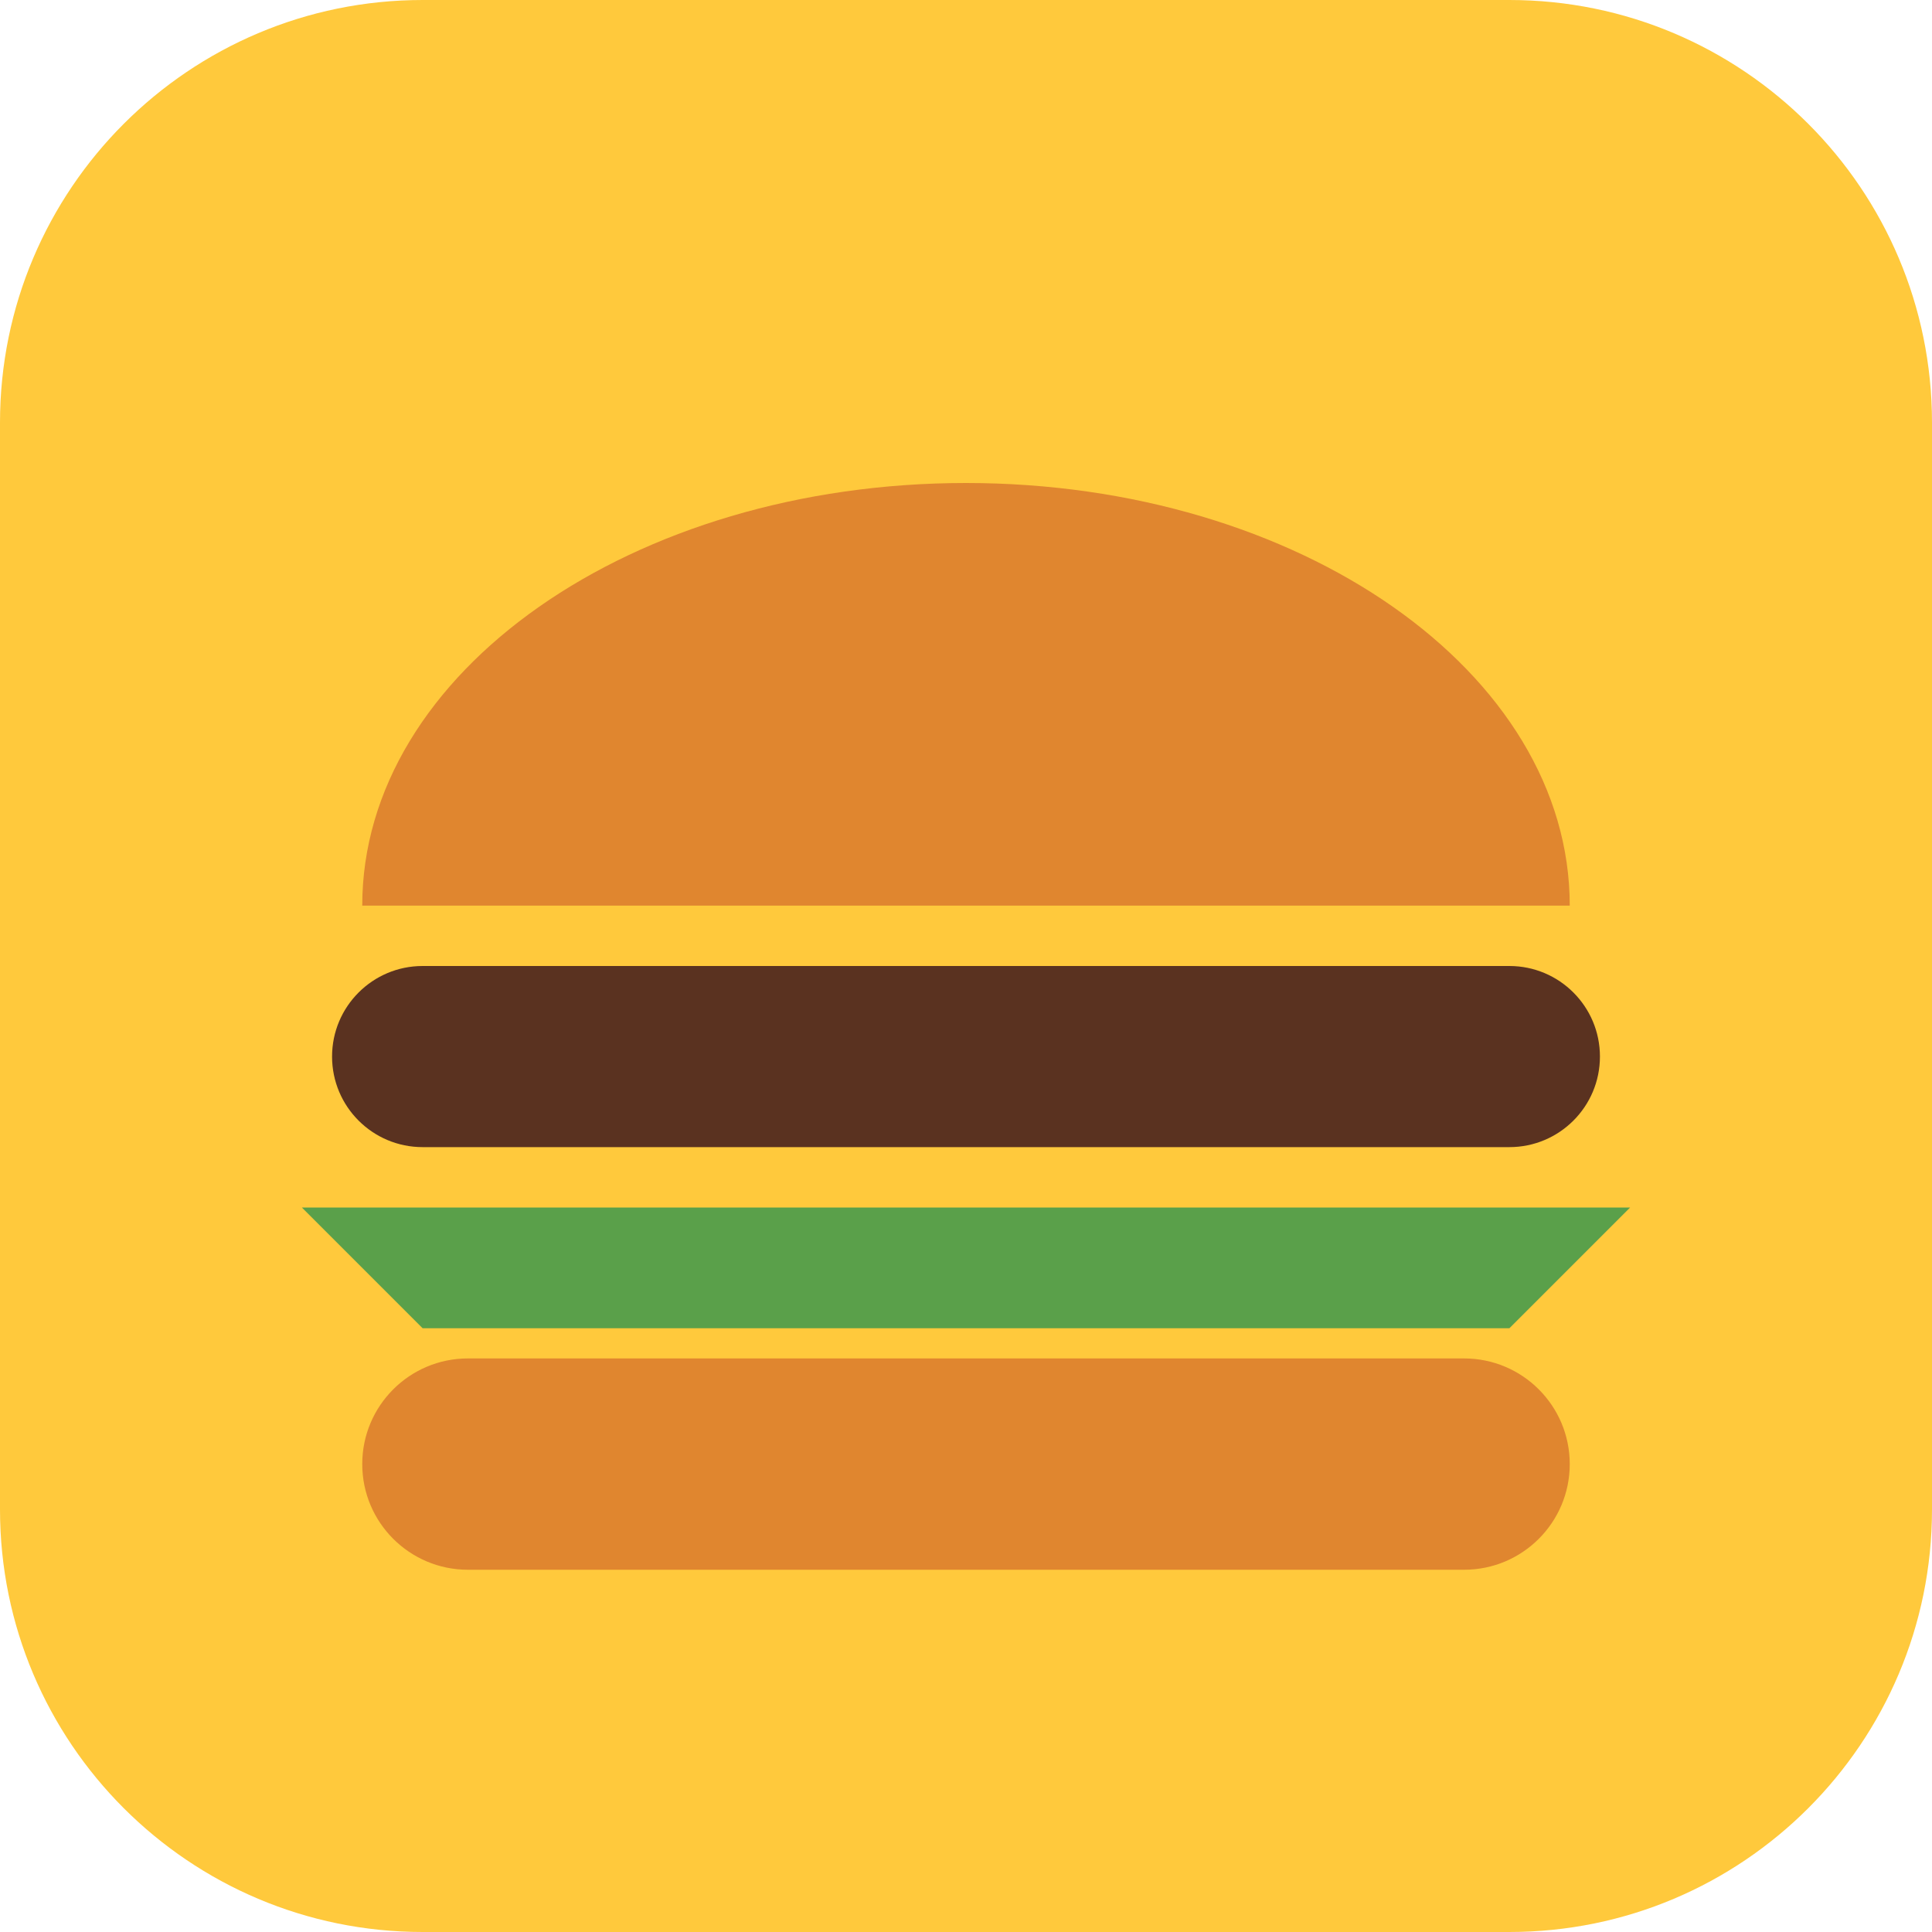
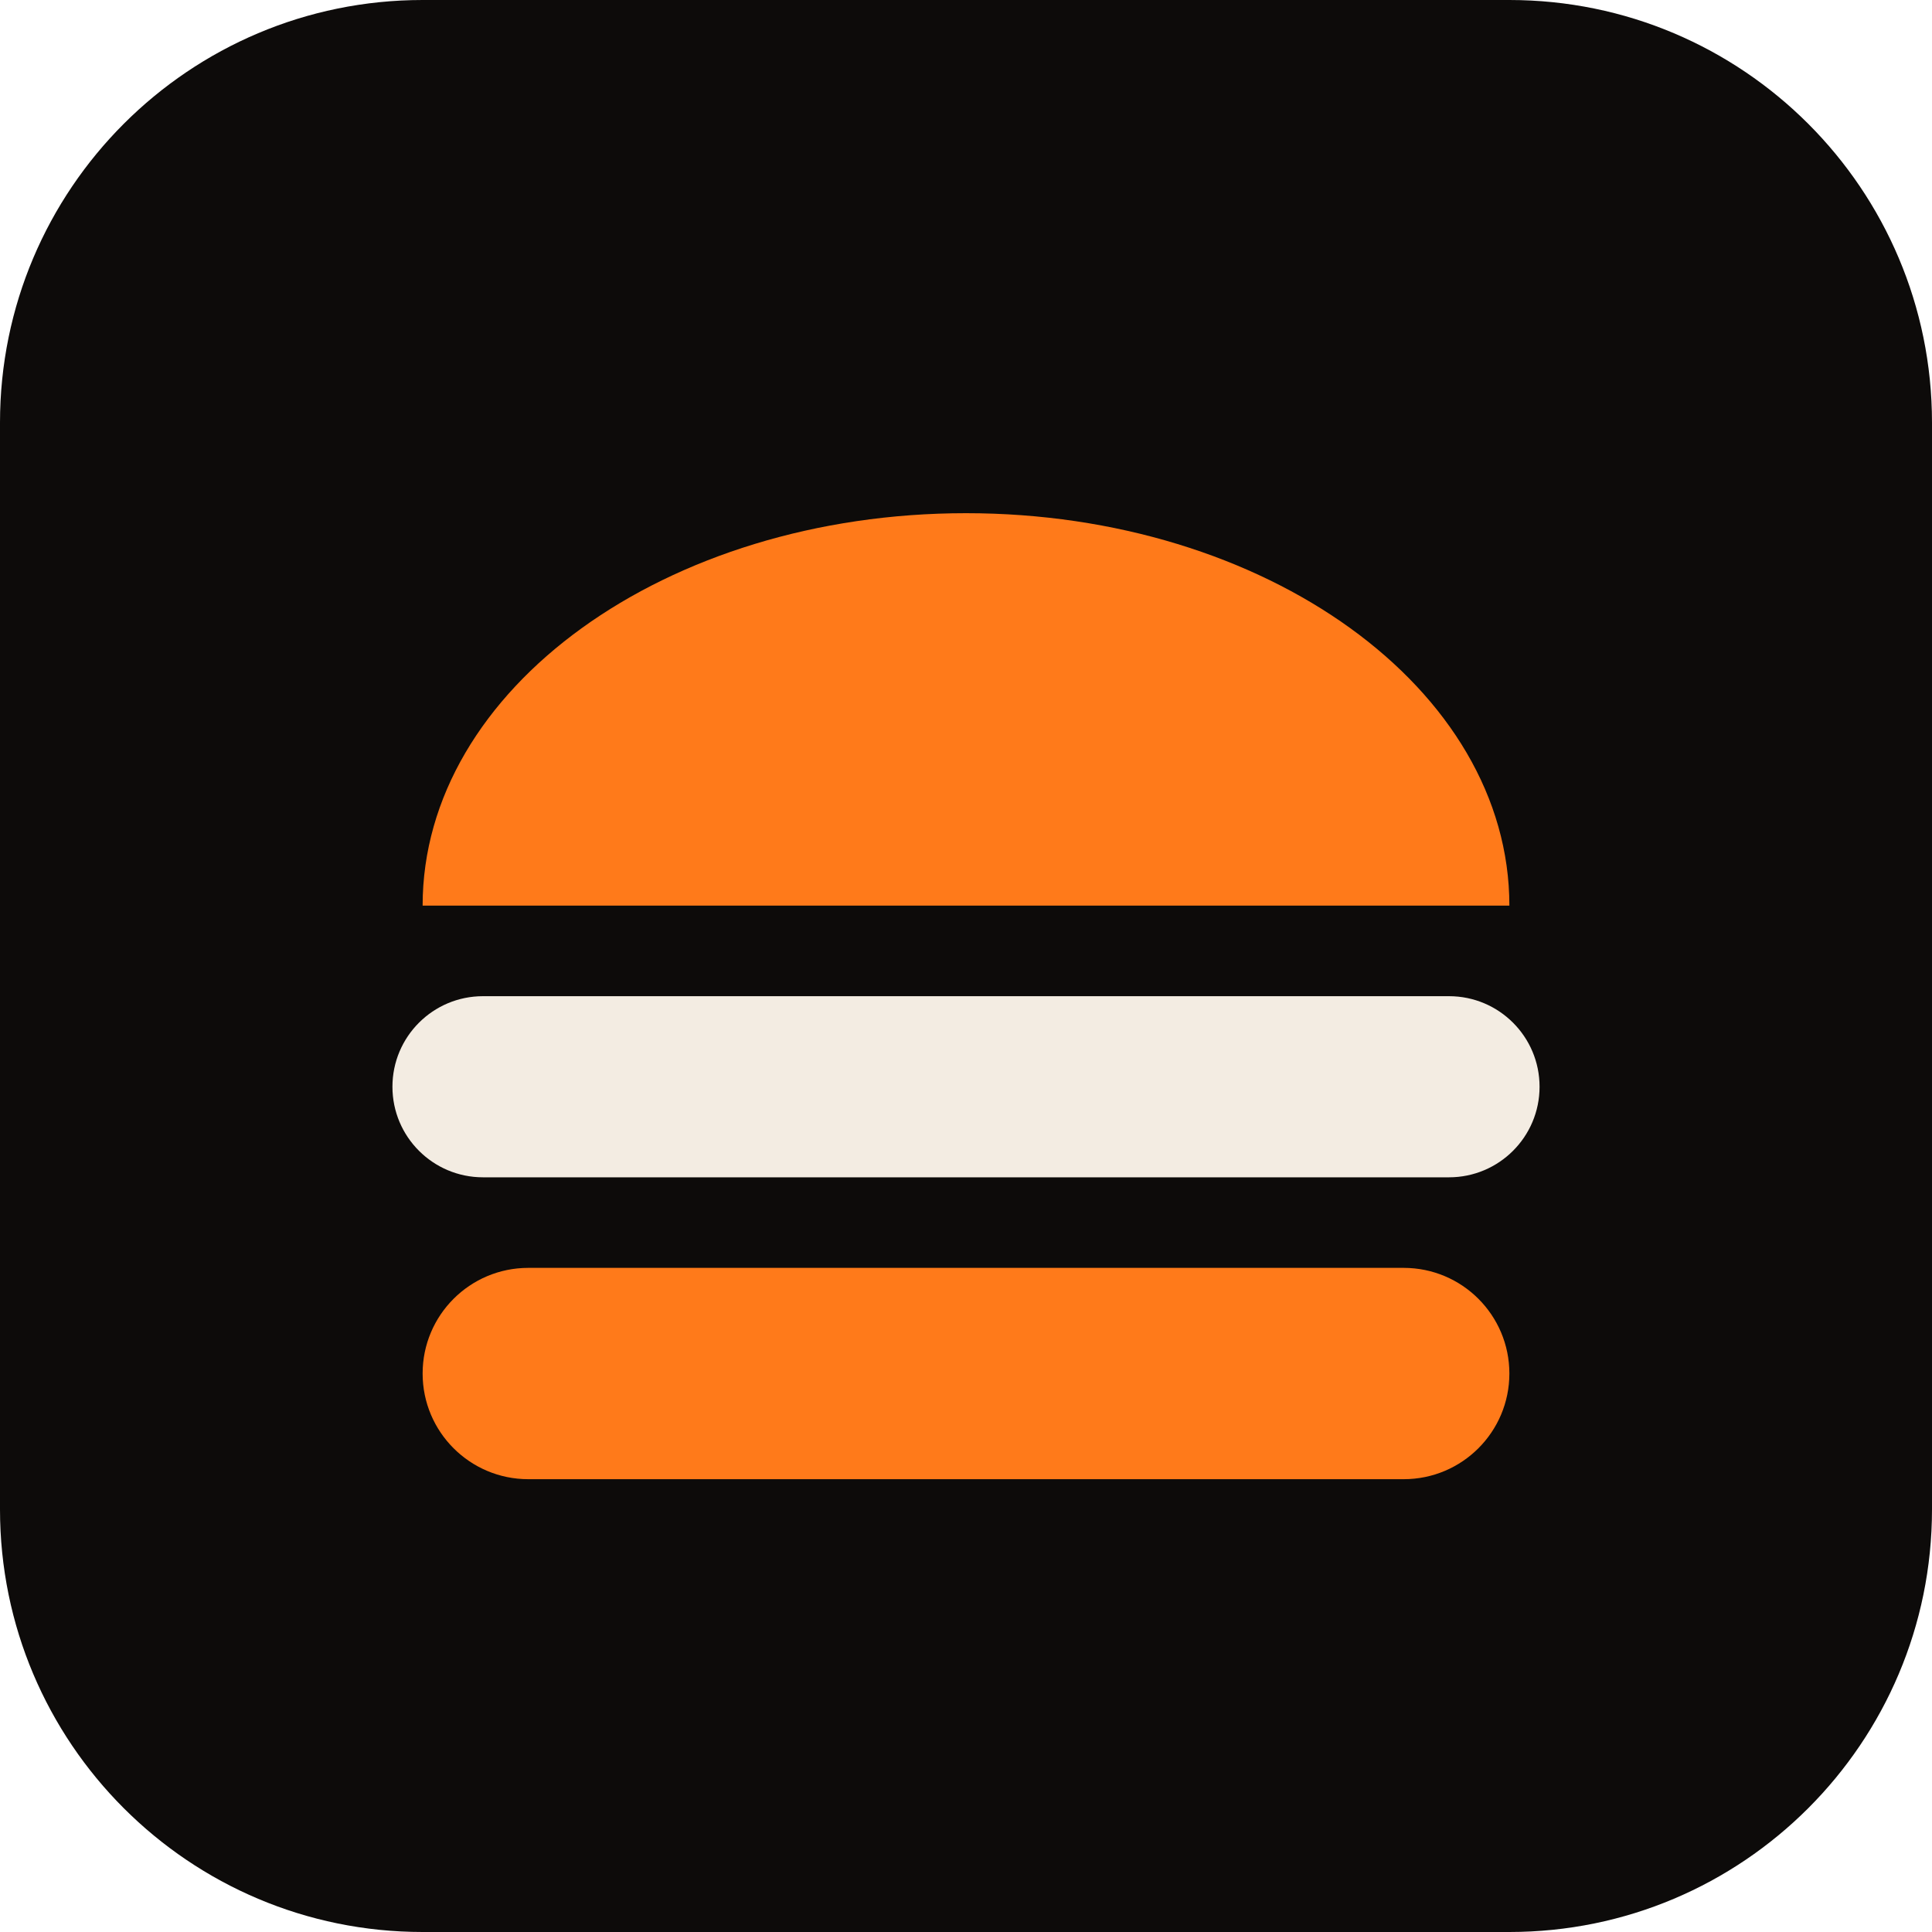
<svg xmlns="http://www.w3.org/2000/svg" viewBox="0 0 64 64">
-   <rect width="64" height="64" rx="14" fill="#ffc93c" />
-   <path d="M12 30a20 14 0 0 1 40 0Z" fill="#e0862f" />
-   <rect x="11" y="32" width="42" height="6" rx="3" fill="#5a3220" />
-   <path d="M10 40h44l-4 4H14Z" fill="#5aa04a" />
-   <rect x="12" y="45" width="40" height="7" rx="3.5" fill="#e0862f" />
+   <rect width="64" height="64" rx="14" fill="#0d0b0a" />
+   <path d="M14 30a18 13 0 0 1 36 0Z" fill="#ff7a1a" />
+   <rect x="13" y="33" width="38" height="6" rx="3" fill="#f3ece2" />
+   <rect x="14" y="42" width="36" height="7" rx="3.5" fill="#ff7a1a" />
</svg>
